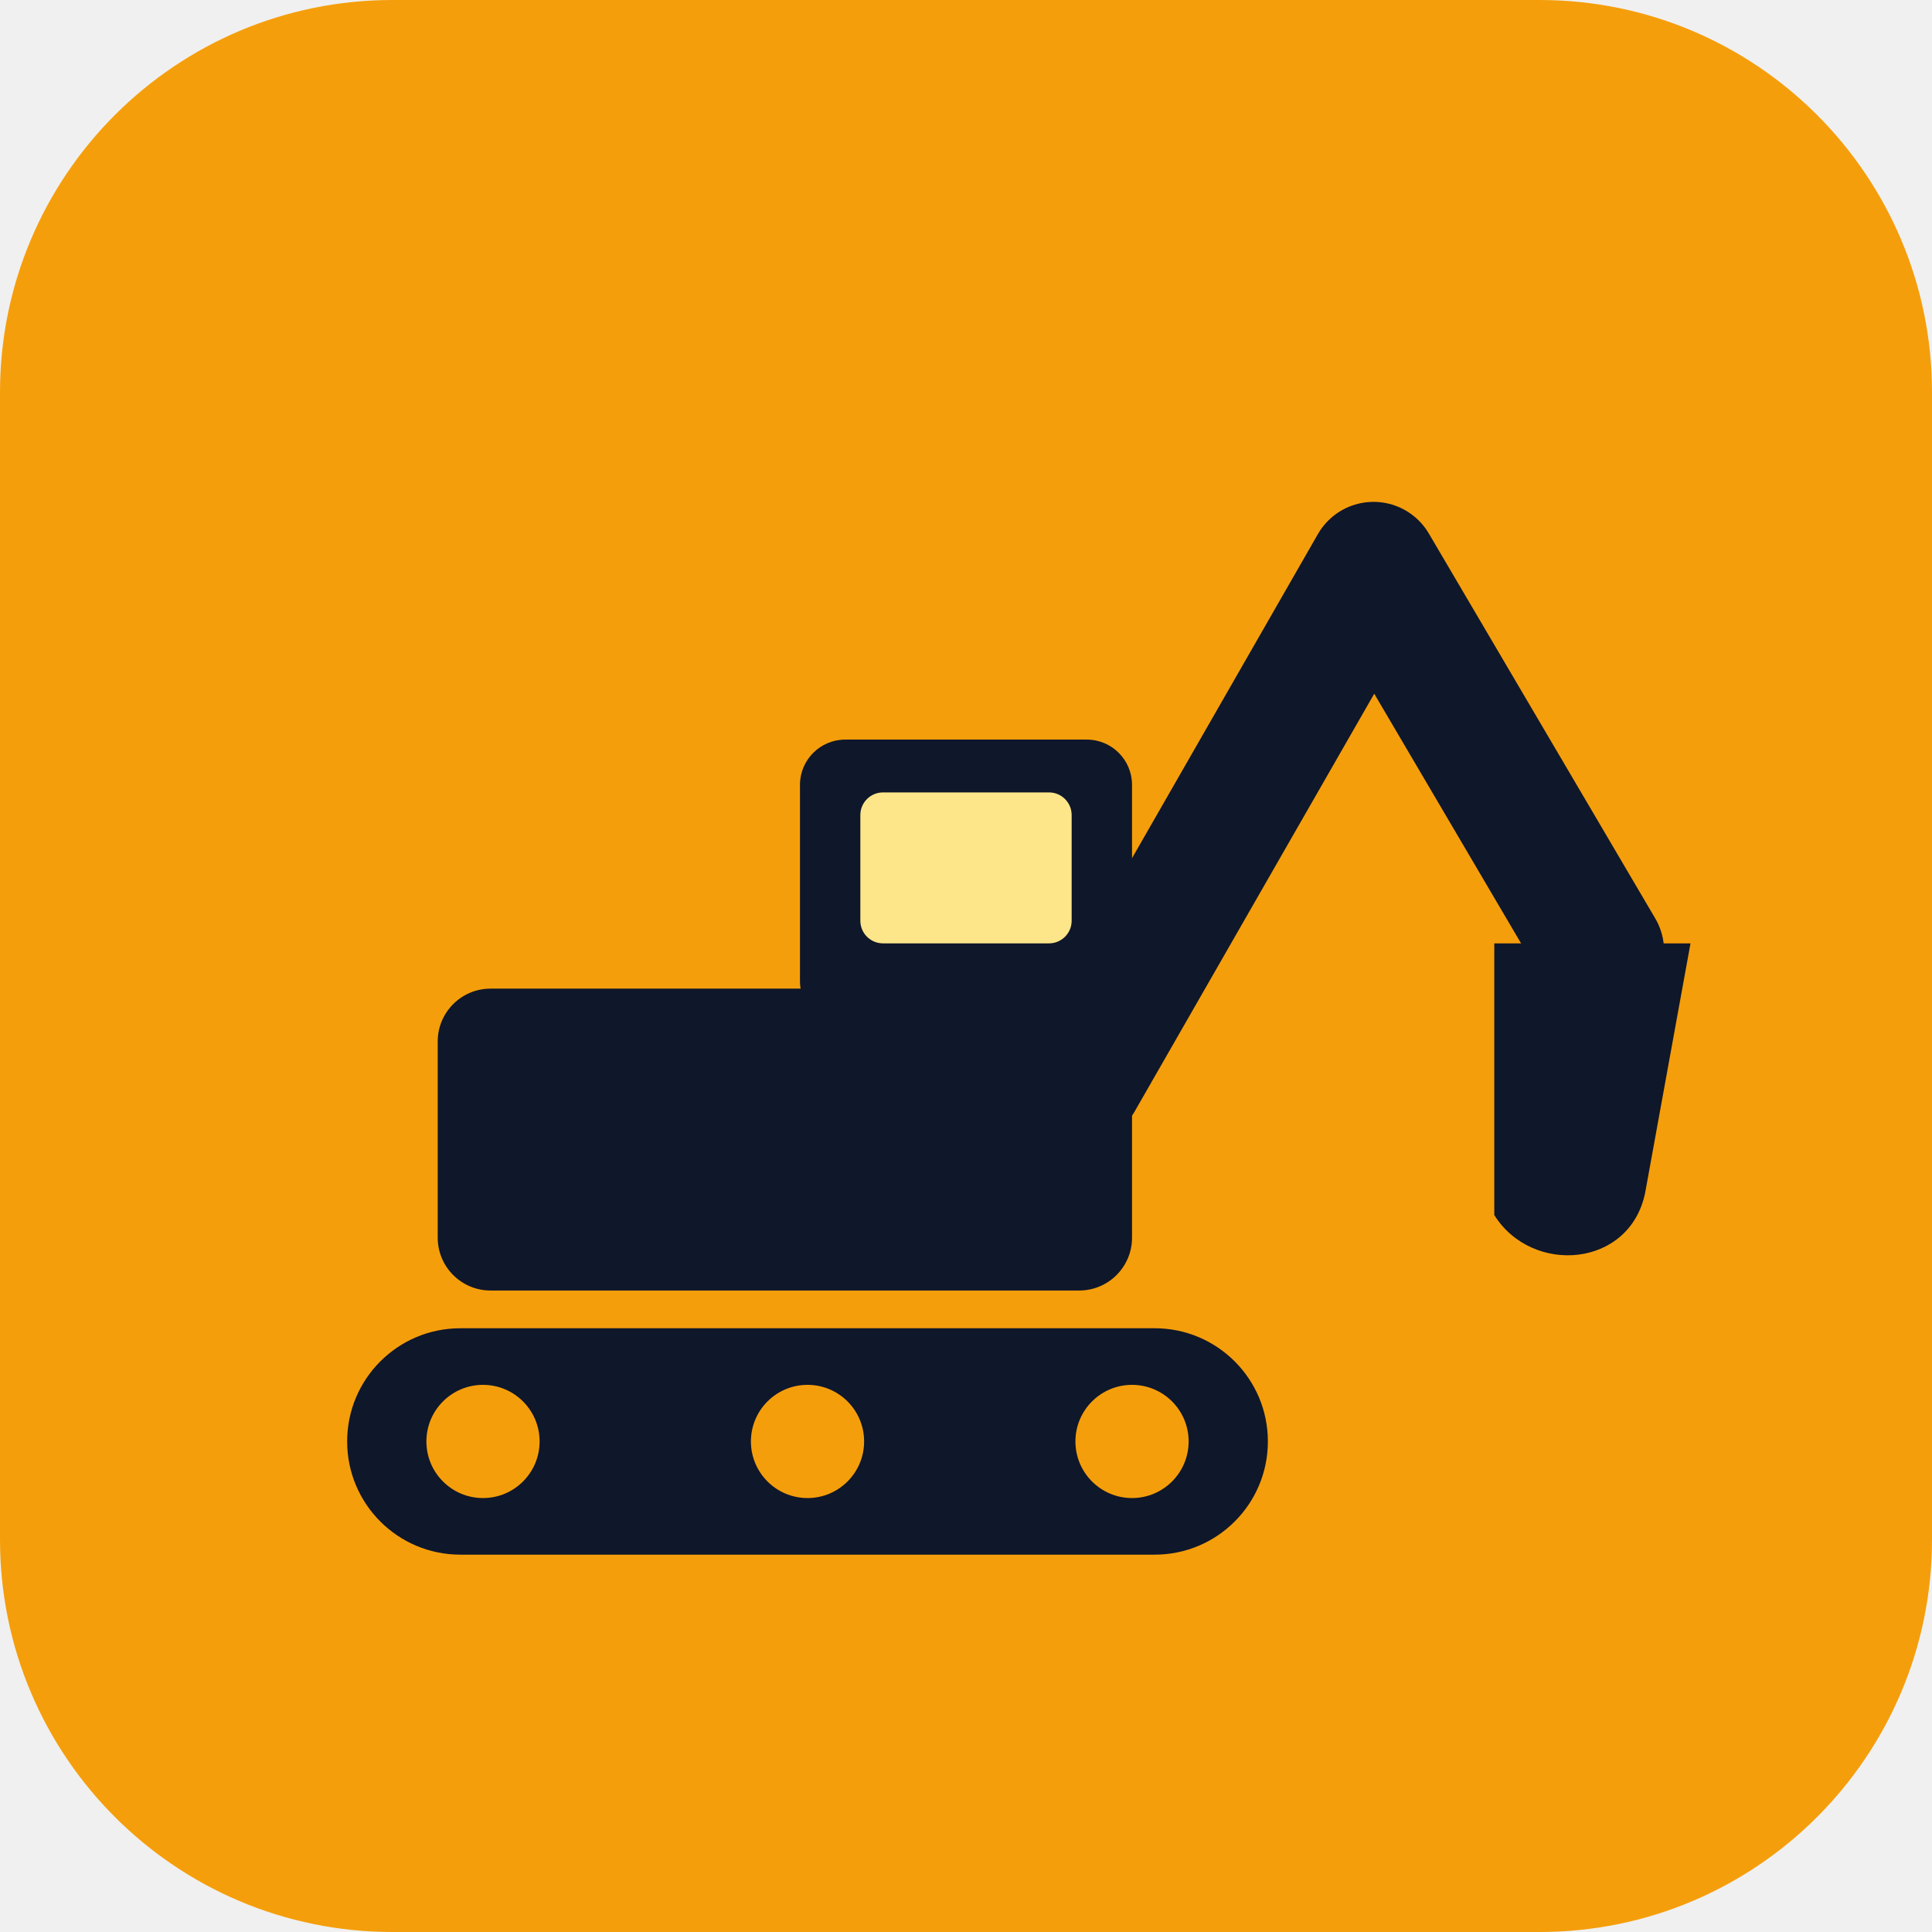
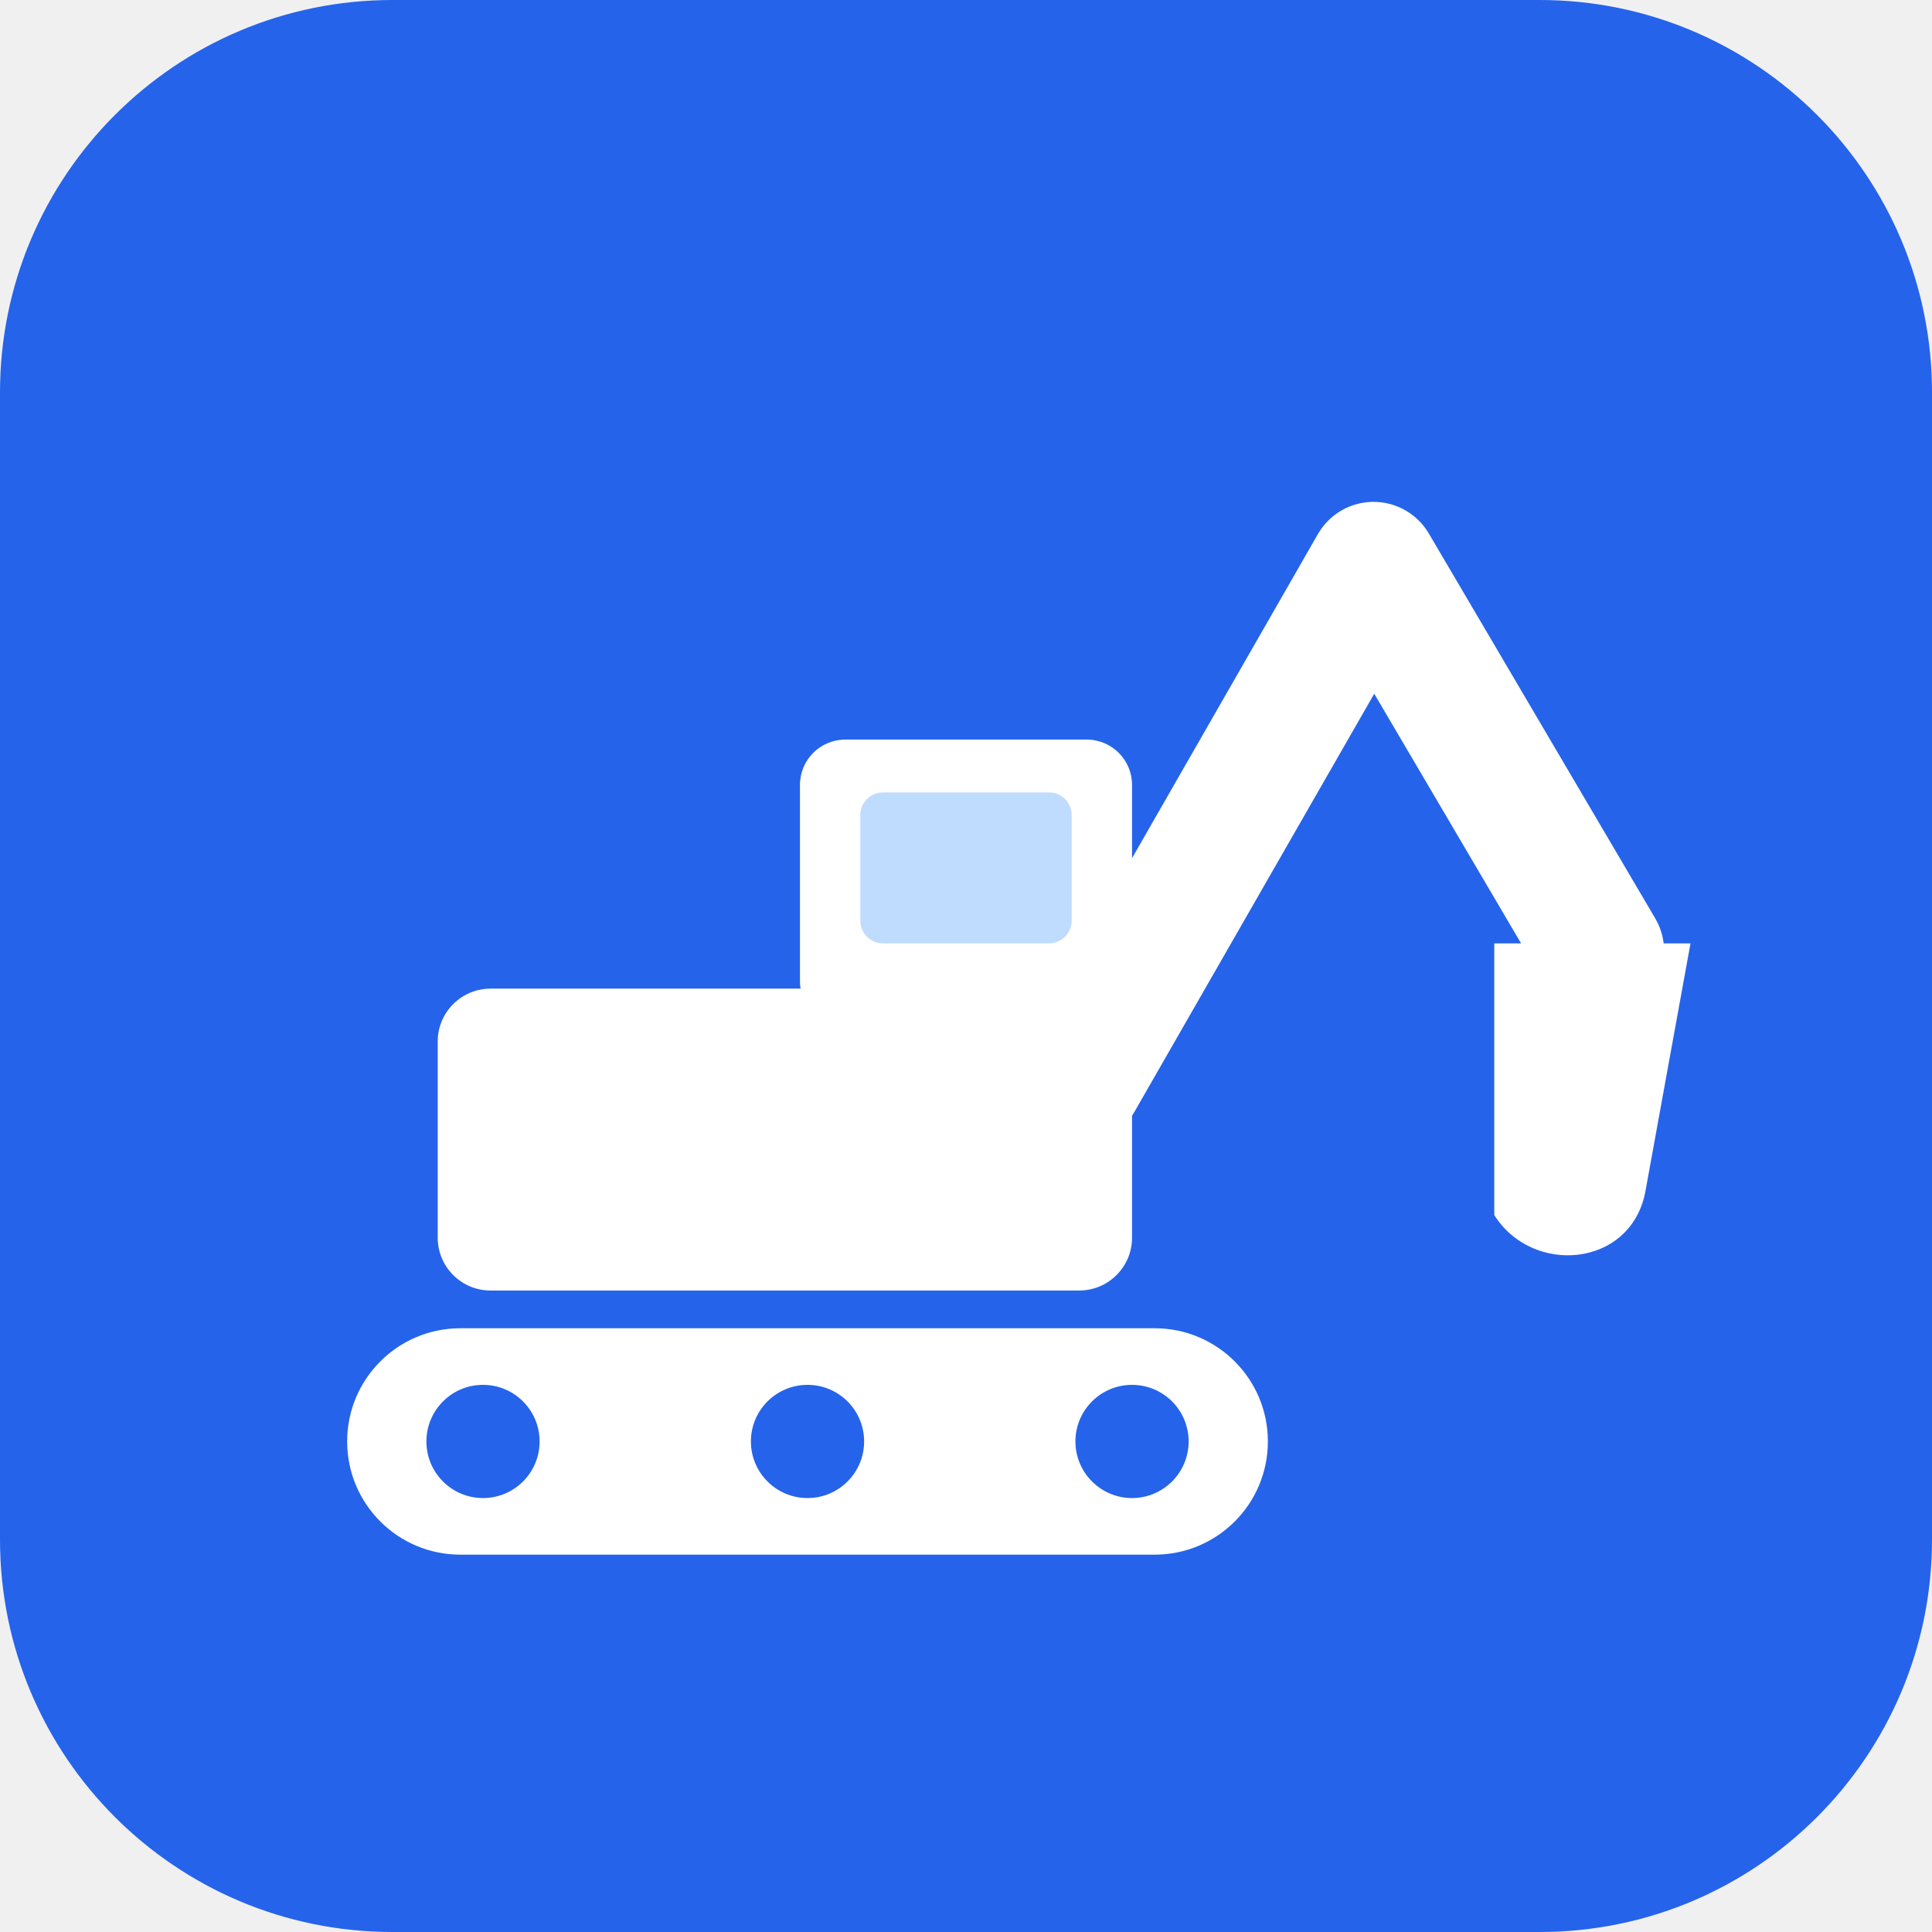
<svg xmlns="http://www.w3.org/2000/svg" viewBox="0 0 512 512">
-   <rect width="512" height="512" rx="104" fill="#F59E0B" />
-   <g fill="#0F172A">
+   <rect width="512" height="512" rx="104" fill="#2563EB" />
+   <g fill="#FFFFFF">
    <rect x="92" y="352" width="244" height="60" rx="30" />
    <rect x="116" y="262" width="184" height="80" rx="14" />
    <rect x="212" y="196" width="88" height="76" rx="12" />
    <path d="M396 250h52l-12 66c-4 20-30 22-40 6z" />
  </g>
-   <rect x="228" y="210" width="56" height="40" rx="6" fill="#FDE68A" />
-   <g fill="#F59E0B">
+   <rect x="228" y="210" width="56" height="40" rx="6" fill="#BFDBFE" />
+   <g fill="#2563EB">
    <circle cx="128" cy="382" r="15" />
    <circle cx="214" cy="382" r="15" />
    <circle cx="300" cy="382" r="15" />
  </g>
-   <path d="M286 286L364 150L424 252" fill="none" stroke="#0F172A" stroke-width="34" stroke-linecap="round" stroke-linejoin="round" />
+   <path d="M286 286L364 150L424 252" fill="none" stroke="#FFFFFF" stroke-width="34" stroke-linecap="round" stroke-linejoin="round" />
</svg>
